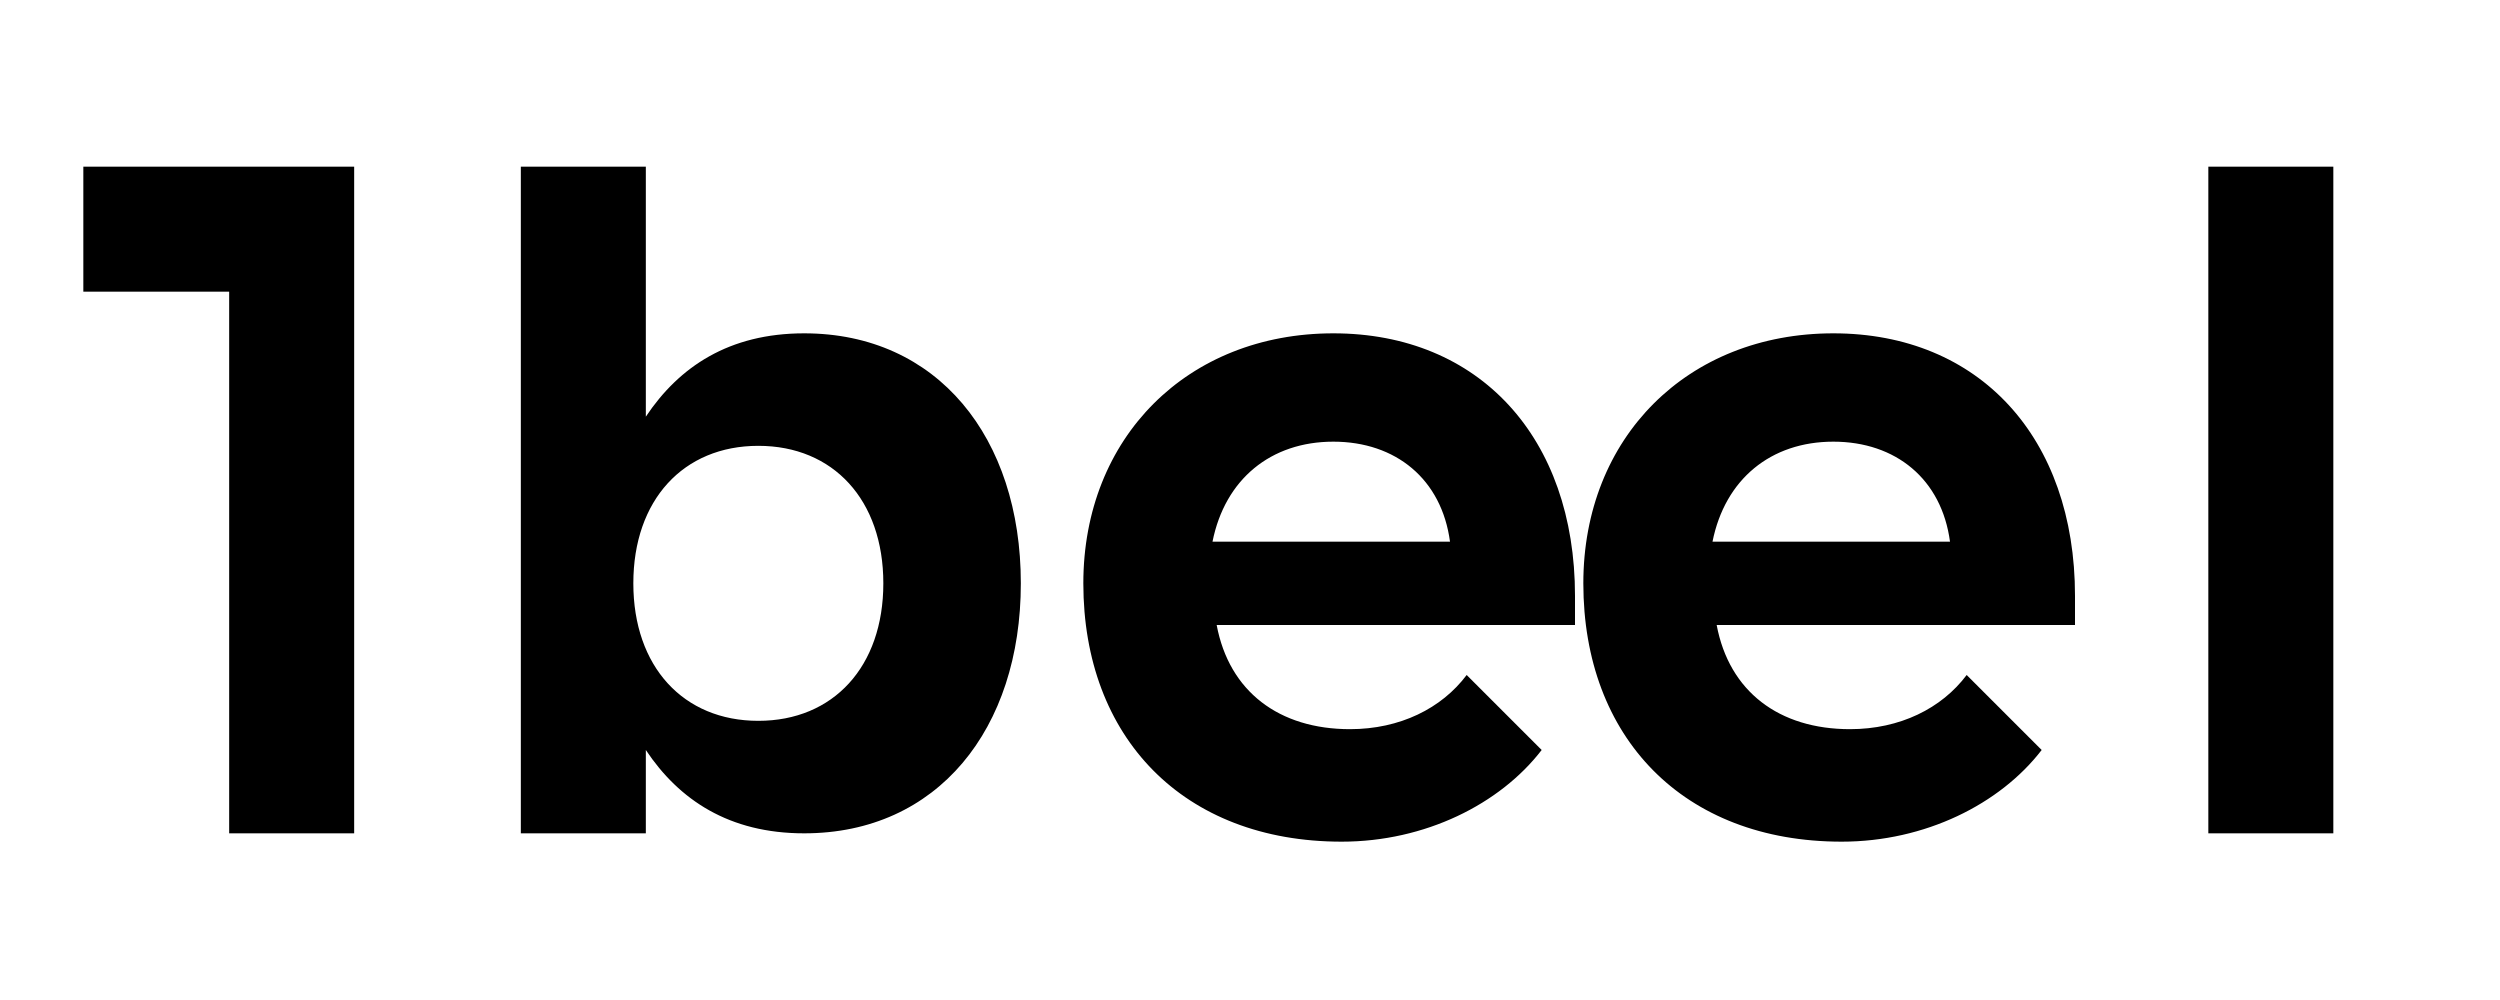
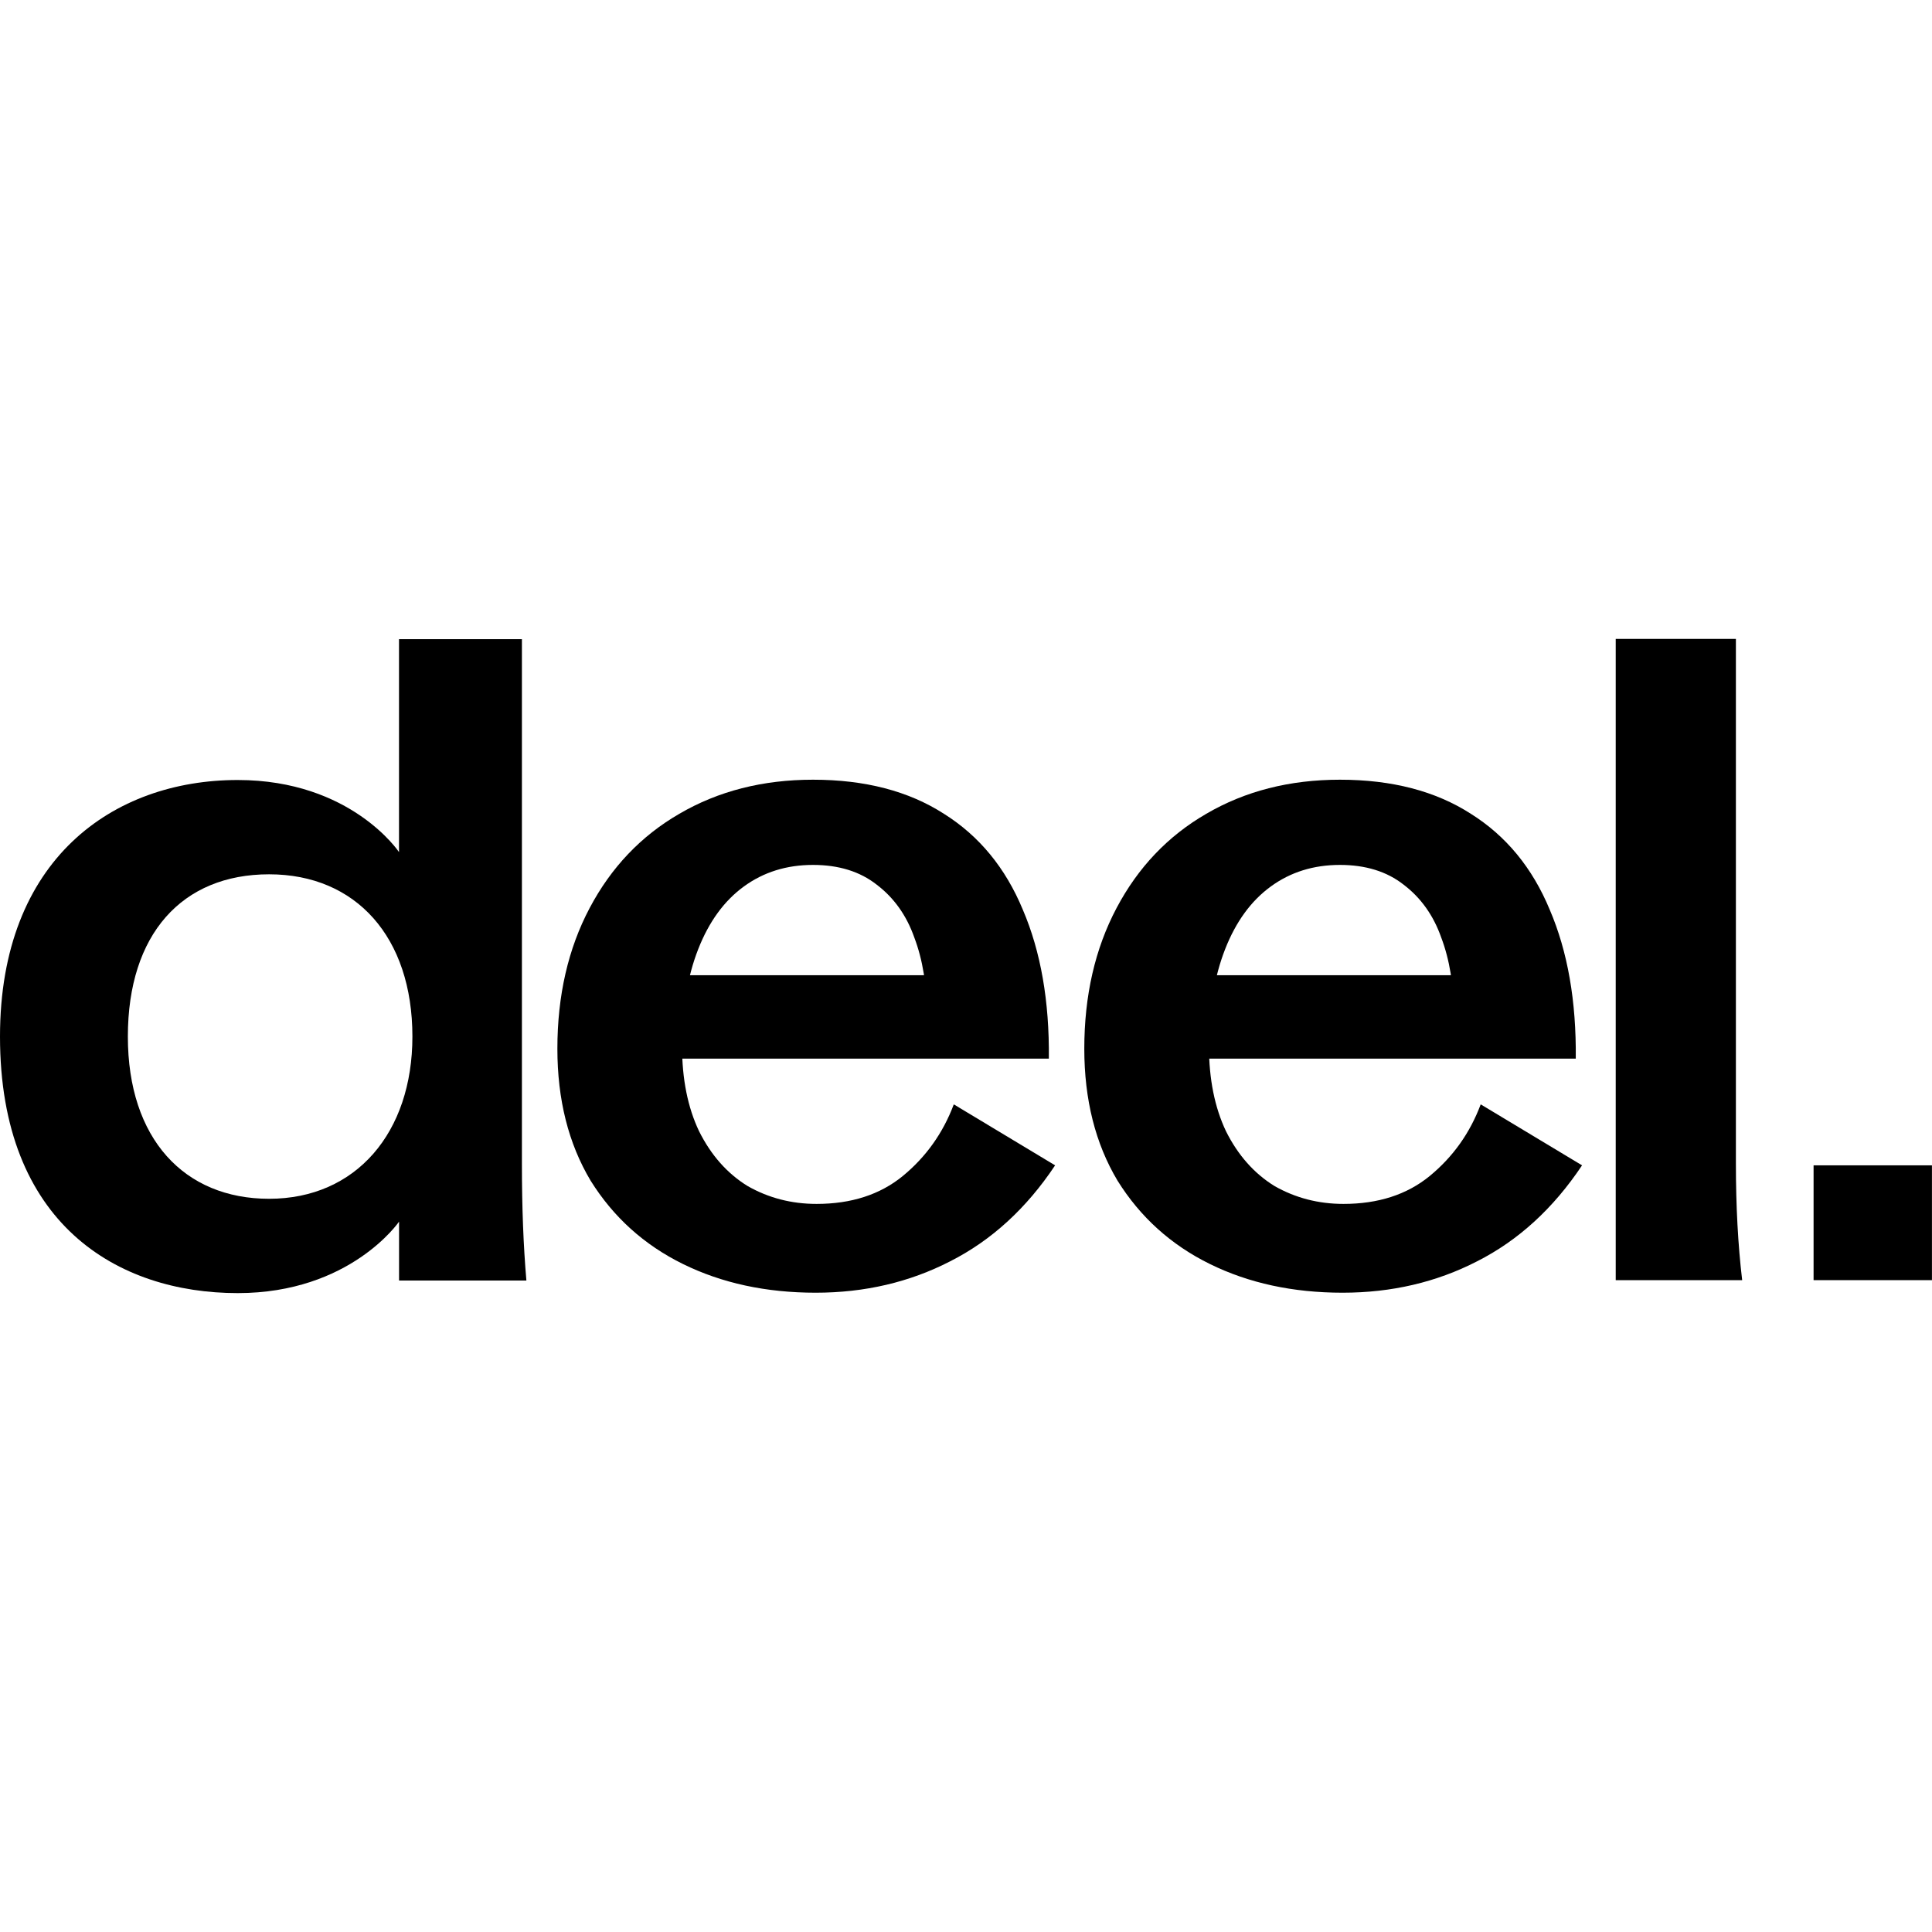
- <svg xmlns="http://www.w3.org/2000/svg" width="60" height="24" viewBox="0 0 60 24" fill="none">
-   <path d="M8.5 4v16h-3V7H2V4h6.5zM15.5 20h-3V4h3v6c.8-1.2 2-2 3.8-2 3.2 0 5.2 2.5 5.2 6s-2 6-5.2 6c-1.8 0-3-.8-3.8-2v2zm5.7-6c0-2-1.2-3.3-3-3.3s-3 1.3-3 3.3 1.2 3.3 3 3.3 3-1.3 3-3.3zM32 8c3.5 0 5.8 2.5 5.8 6.3v.7h-8.6c.3 1.6 1.5 2.5 3.2 2.5 1.2 0 2.2-.5 2.8-1.3l1.8 1.8c-1 1.3-2.8 2.2-4.8 2.2-3.8 0-6.2-2.5-6.2-6.2 0-3.5 2.5-6 6-6zm2.8 5c-.2-1.5-1.3-2.4-2.8-2.4-1.5 0-2.6.9-2.9 2.4h5.7zM44 8c3.5 0 5.8 2.5 5.8 6.3v.7h-8.6c.3 1.6 1.5 2.5 3.2 2.5 1.2 0 2.2-.5 2.8-1.3l1.8 1.8c-1 1.3-2.8 2.2-4.8 2.2-3.8 0-6.2-2.5-6.2-6.2 0-3.5 2.5-6 6-6zm2.8 5c-.2-1.5-1.3-2.4-2.8-2.4-1.5 0-2.6.9-2.9 2.4h5.7zM56 20h-3V4h3v16z" fill="currentColor" />
+ <svg xmlns="http://www.w3.org/2000/svg" width="32" height="32" viewBox="0 0 78 28" fill="none">
+   <path d="M32.931 27.19C30.927 27.19 29.141 26.803 27.572 26.031C26.003 25.259 24.76 24.136 23.843 22.664C22.95 21.167 22.503 19.393 22.503 17.341C22.503 15.193 22.938 13.298 23.807 11.657C24.676 10.015 25.883 8.748 27.427 7.855C28.996 6.938 30.795 6.479 32.822 6.479C34.922 6.479 36.684 6.938 38.109 7.855C39.533 8.748 40.595 10.04 41.295 11.729C42.019 13.419 42.369 15.422 42.345 17.74H24.494V14.372H39.557L37.421 15.965C37.421 14.783 37.252 13.745 36.914 12.852C36.6 11.959 36.093 11.246 35.393 10.715C34.717 10.184 33.86 9.919 32.822 9.919C31.76 9.919 30.831 10.208 30.034 10.788C29.238 11.367 28.622 12.212 28.188 13.322C27.753 14.433 27.536 15.736 27.536 17.233C27.536 18.56 27.765 19.707 28.224 20.672C28.707 21.638 29.358 22.374 30.179 22.881C31.024 23.364 31.953 23.605 32.967 23.605C34.367 23.605 35.526 23.231 36.443 22.483C37.384 21.71 38.072 20.745 38.507 19.586L42.598 22.048C41.44 23.786 40.028 25.078 38.362 25.922C36.721 26.767 34.91 27.19 32.931 27.19Z" fill="currentColor" />
+   <path d="M54.204 27.19C52.201 27.19 50.414 26.803 48.846 26.031C47.276 25.259 46.033 24.136 45.116 22.664C44.223 21.167 43.776 19.393 43.776 17.341C43.776 15.193 44.211 13.298 45.08 11.657C45.949 10.015 47.156 8.748 48.701 7.855C50.27 6.938 52.068 6.479 54.096 6.479C56.196 6.479 57.958 6.938 59.382 7.855C60.806 8.748 61.868 10.04 62.568 11.729C63.292 13.419 63.642 15.422 63.618 17.74H45.768V14.372H60.83L58.694 15.965C58.694 14.783 58.525 13.745 58.187 12.852C57.873 11.959 57.366 11.246 56.666 10.715C55.99 10.184 55.133 9.919 54.096 9.919C53.033 9.919 52.104 10.208 51.308 10.788C50.511 11.367 49.895 12.212 49.461 13.322C49.026 14.433 48.809 15.736 48.809 17.233C48.809 18.56 49.039 19.707 49.497 20.672C49.98 21.638 50.632 22.374 51.452 22.881C52.297 23.364 53.227 23.605 54.24 23.605C55.64 23.605 56.799 23.231 57.716 22.483C58.658 21.71 59.346 20.745 59.78 19.586L63.872 22.048C62.713 23.786 61.301 25.078 59.635 25.922C57.994 26.767 56.184 27.19 54.204 27.19Z" fill="currentColor" />
+   <path d="M65.231 0.794H70.083V21.976C70.083 23.69 70.167 25.259 70.336 26.683H65.231V0.794Z" fill="currentColor" />
+   <path d="M0 16.848C0 9.677 4.577 6.491 9.597 6.491C14.178 6.491 16.109 9.401 16.109 9.401V0.804H21.071V21.991C21.071 23.73 21.131 25.3 21.252 26.699H16.111V24.321C16.111 24.321 14.142 27.206 9.598 27.206C4.754 27.206 0 24.426 0 16.848ZM10.864 23.398C14.378 23.398 16.65 20.724 16.65 16.848C16.65 12.837 14.376 10.298 10.864 10.298C7.352 10.298 5.162 12.711 5.162 16.848C5.162 20.985 7.444 23.398 10.864 23.398Z" fill="currentColor" />
+   <path d="M73.219 22.048H77.998V26.683H73.219V22.048Z" fill="currentColor" />
</svg>
